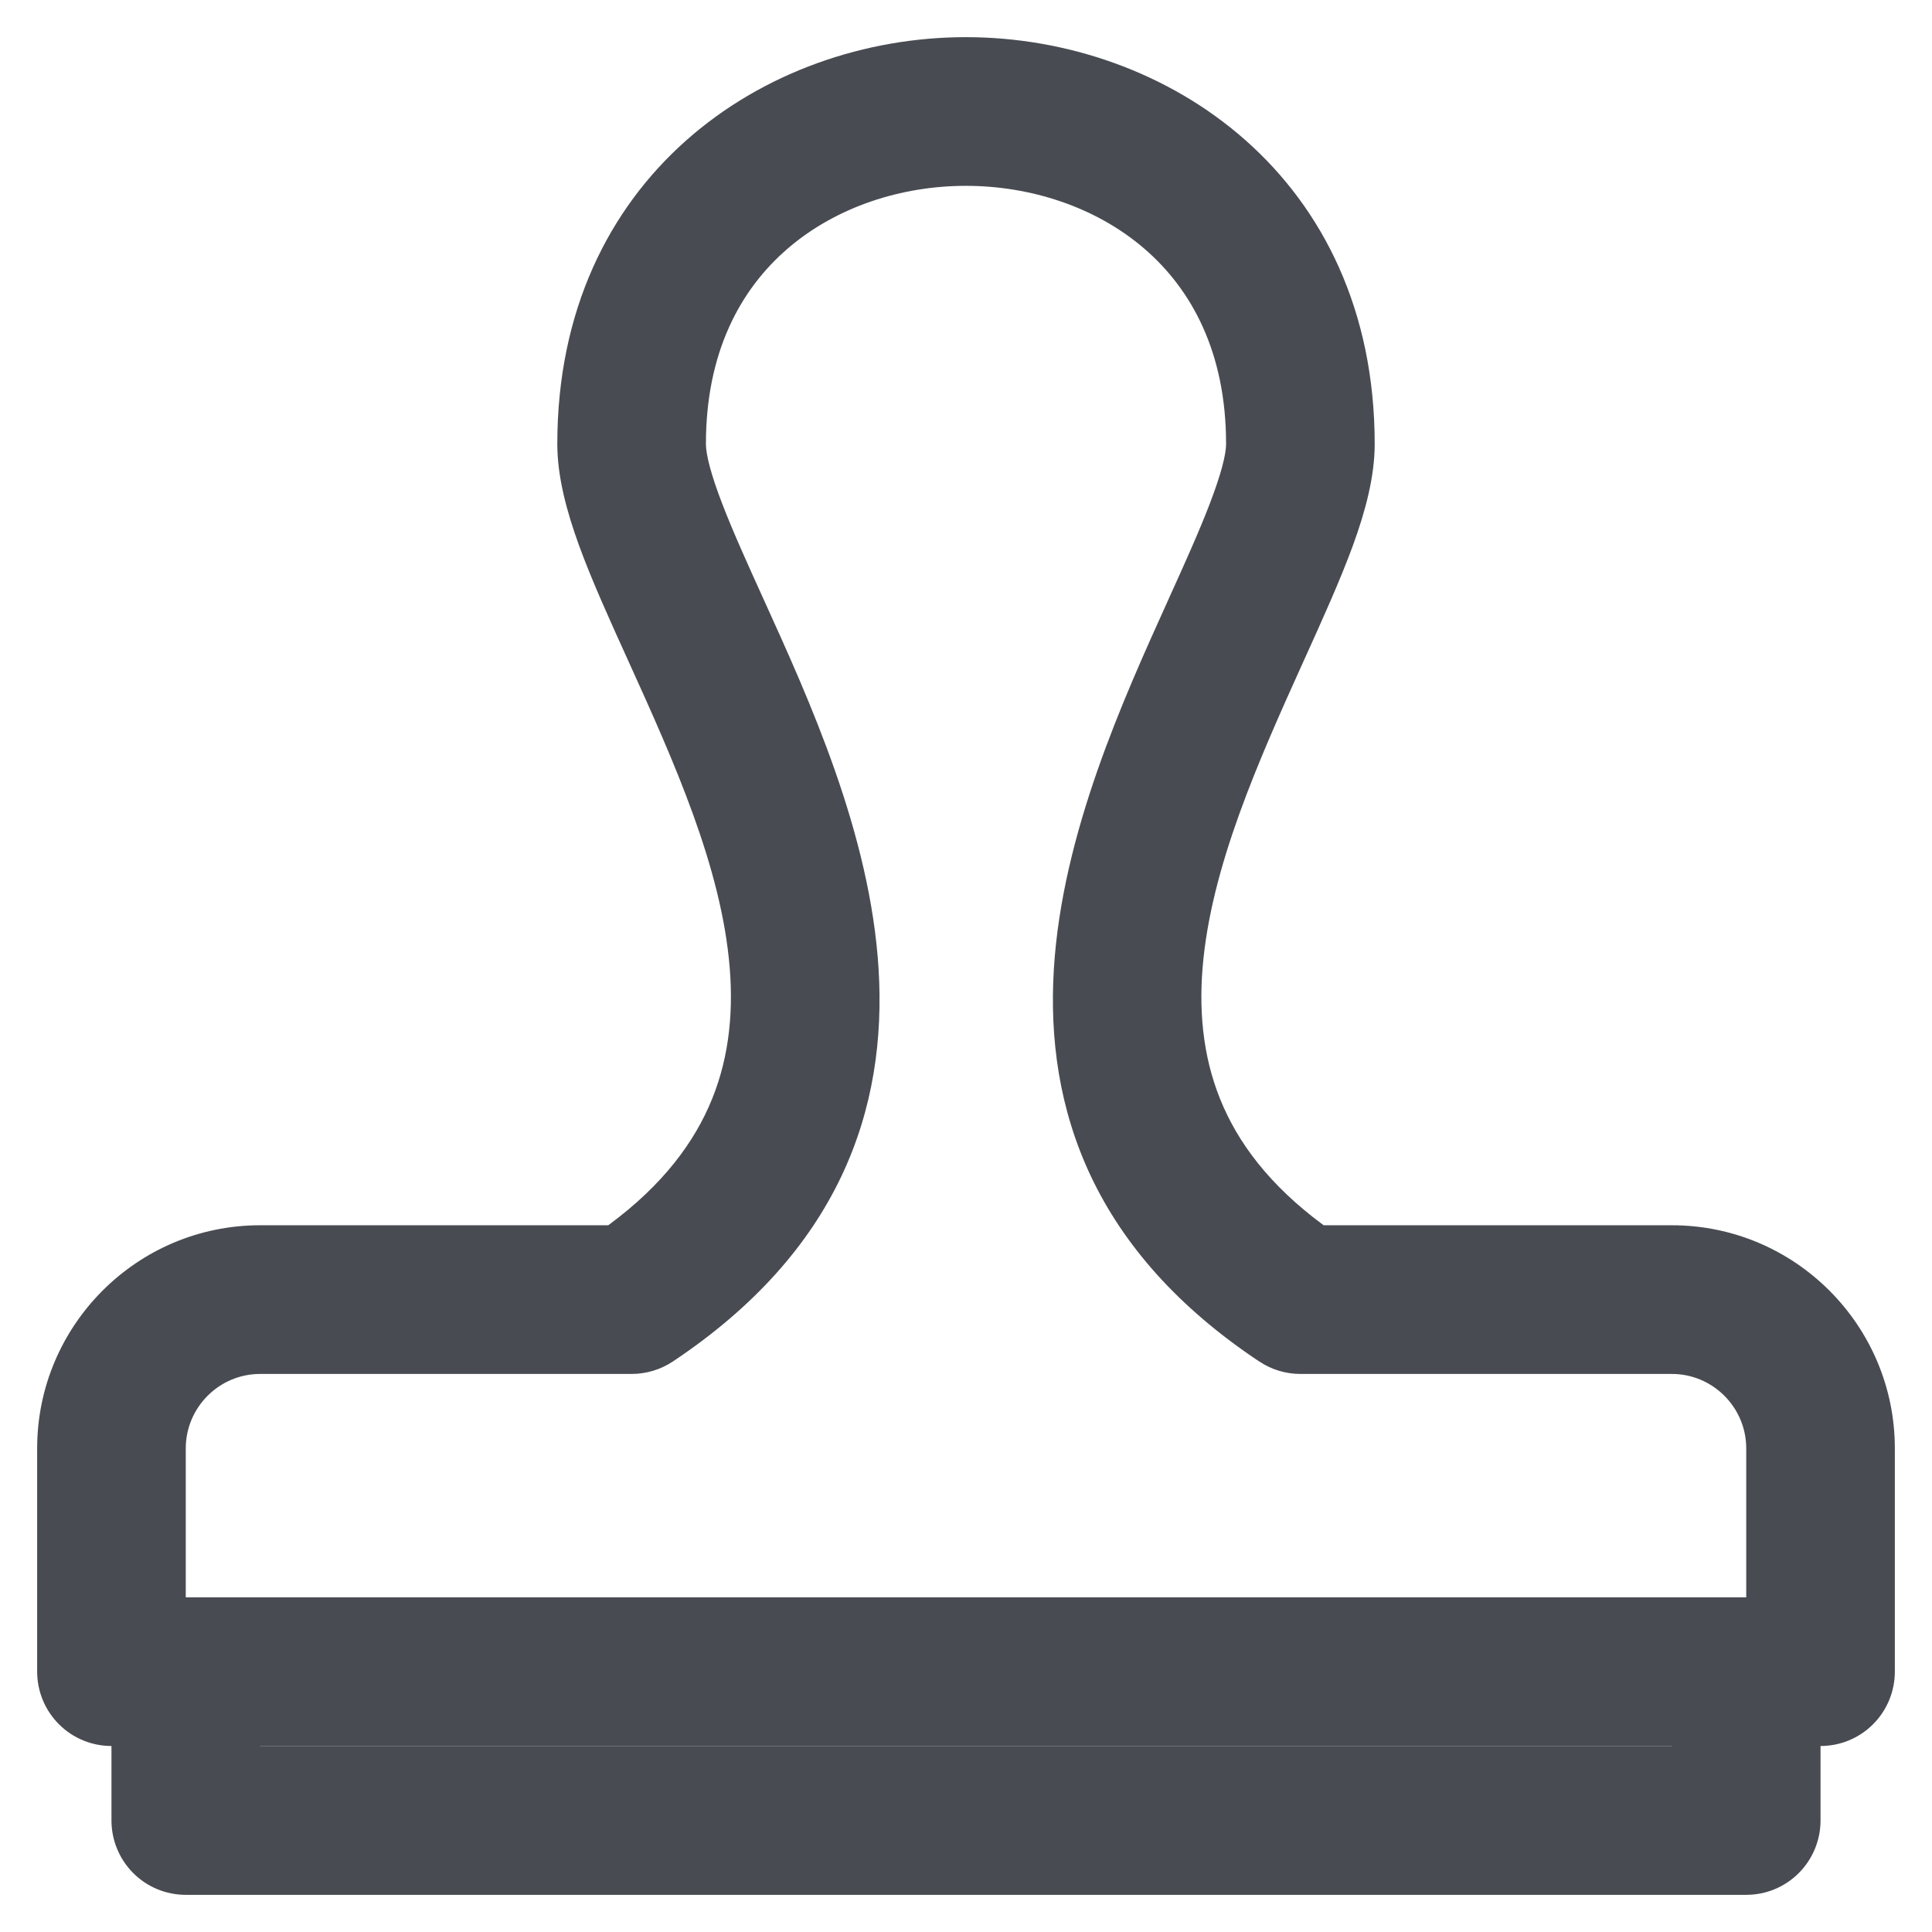
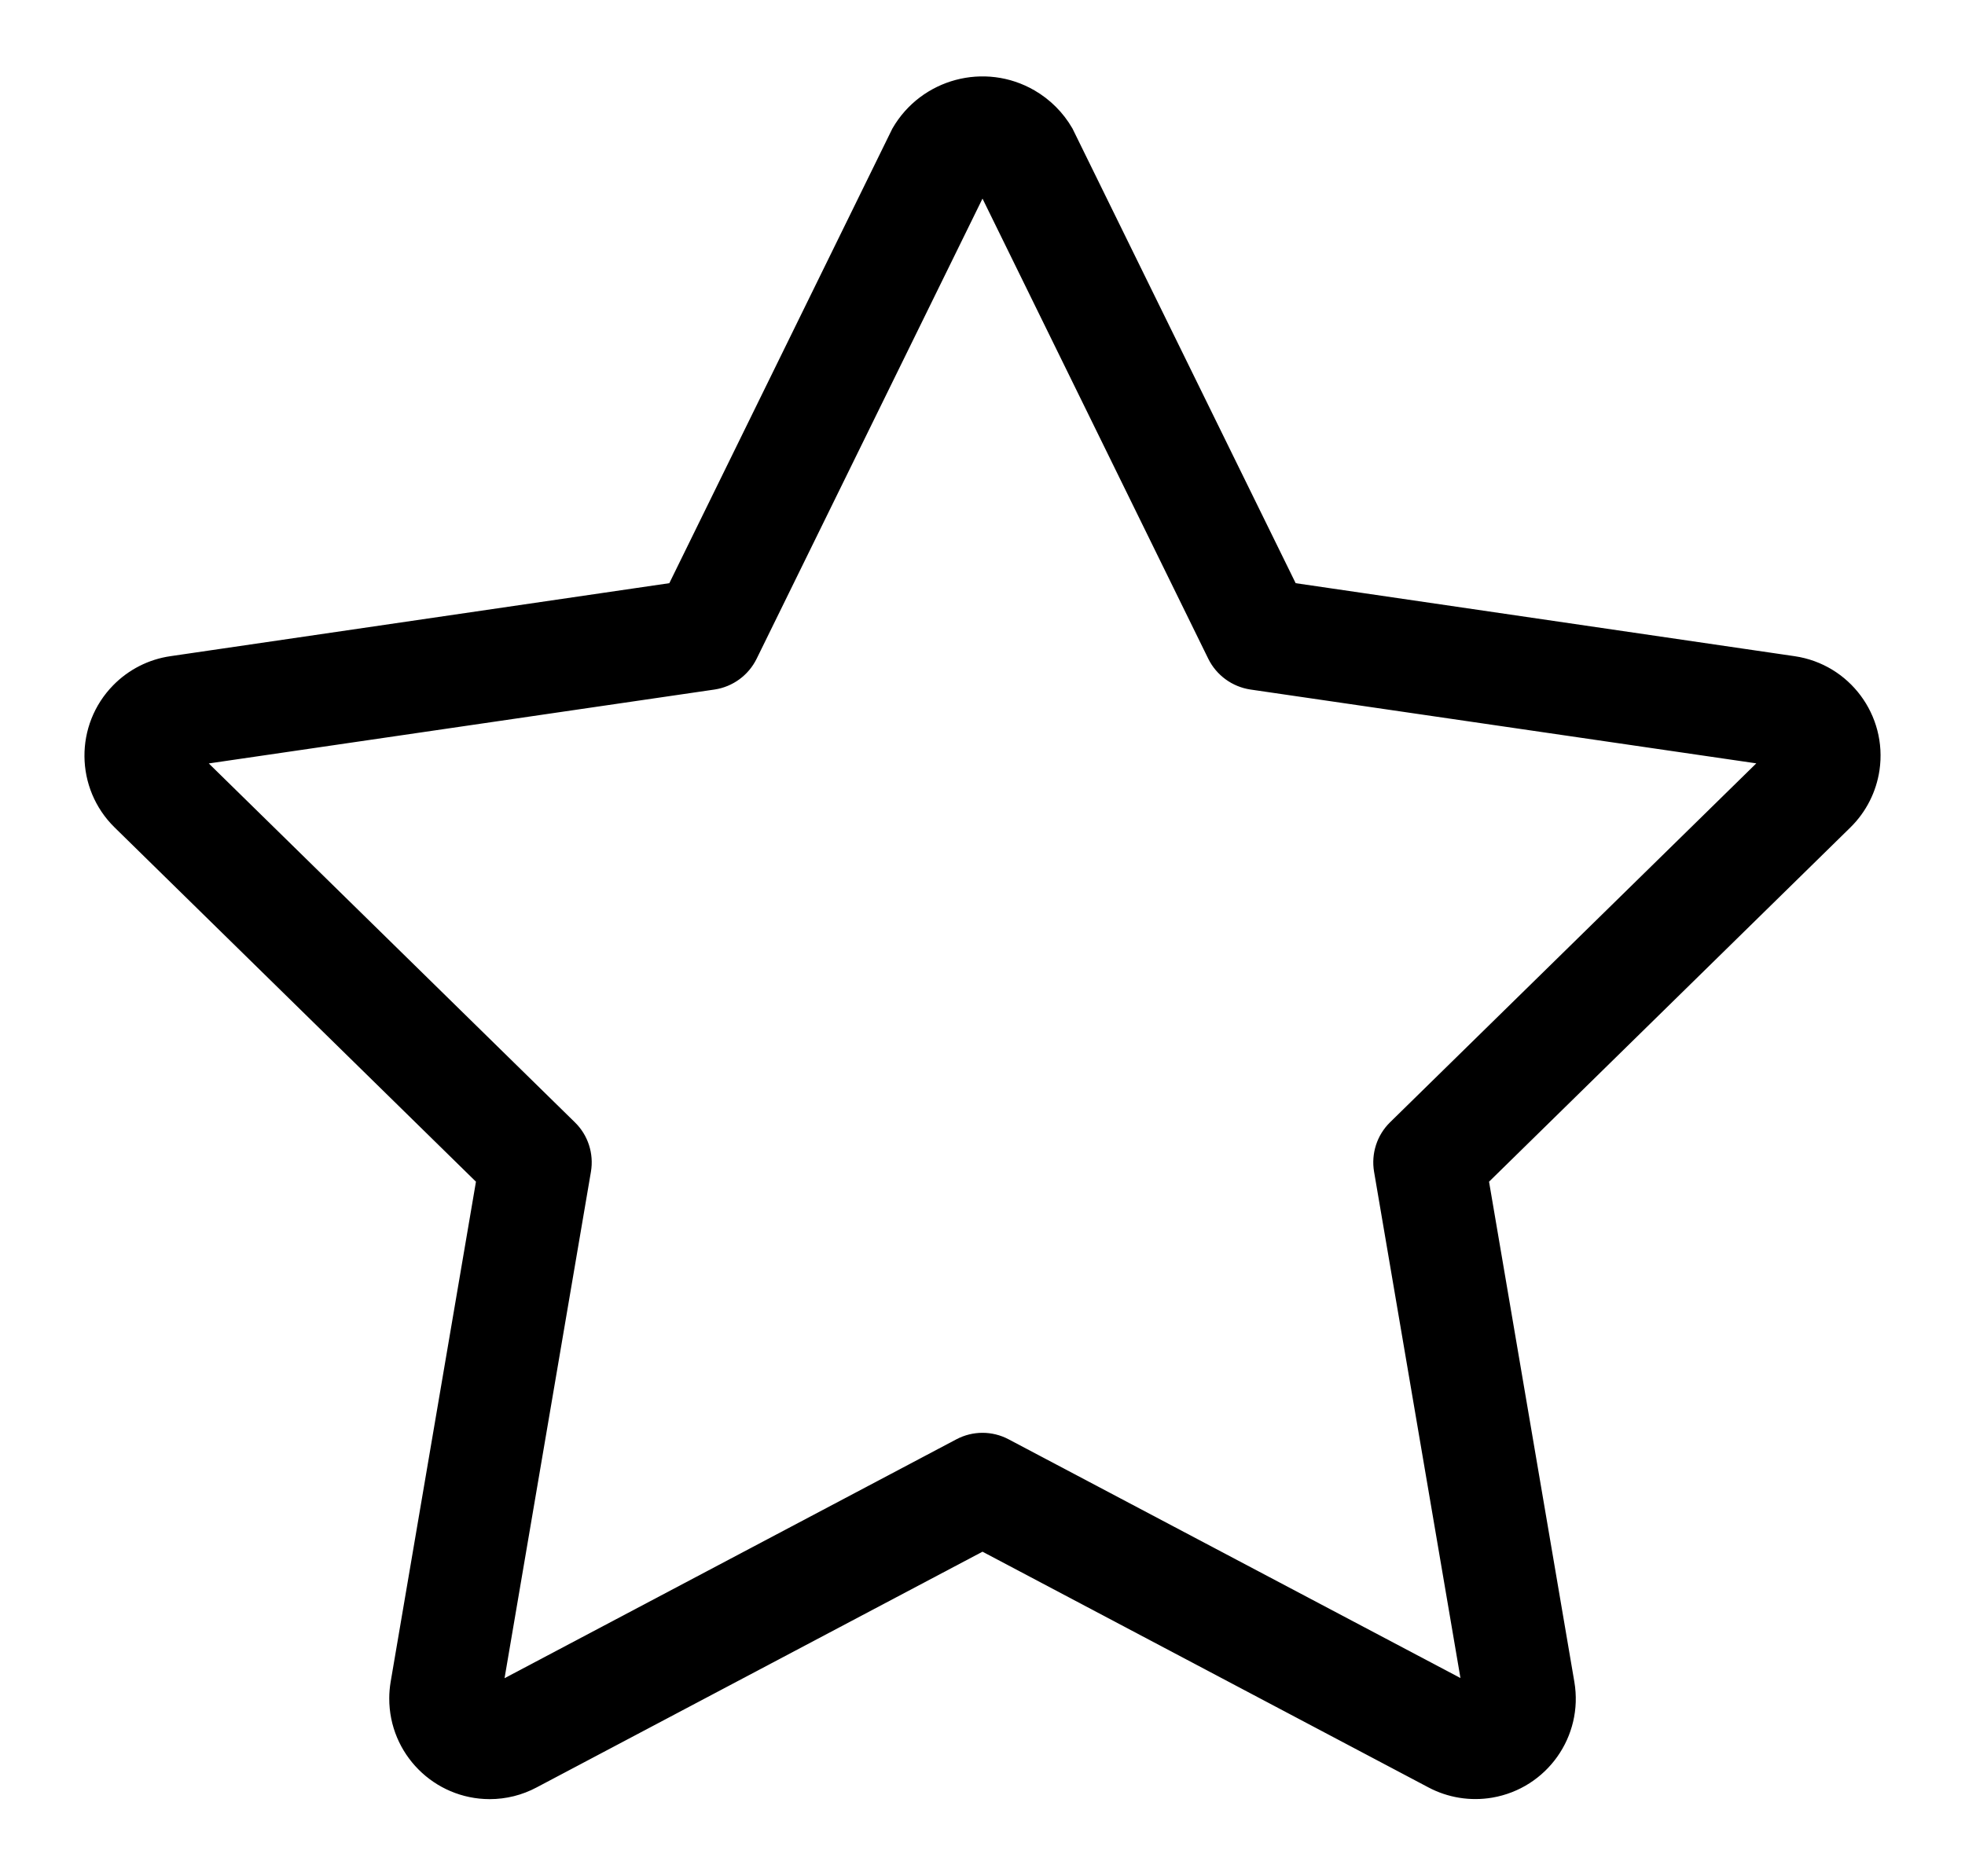
- <svg xmlns="http://www.w3.org/2000/svg" width="24" height="24" viewBox="0 0 25 26" fill="none">
-   <path d="M12.498 1C14.983 1 17.5 2.709 17.5 5.974C17.5 6.677 17.1 7.559 16.594 8.678C15.378 11.364 13.869 14.7 17.153 16.989H22C23.378 16.989 24.5 18.112 24.5 19.492V22.496C24.5 22.629 24.447 22.757 24.354 22.851C24.26 22.944 24.133 22.997 24 22.997H23.5V24.499C23.5 24.632 23.447 24.76 23.354 24.854C23.26 24.947 23.133 25 23 25H2C1.867 25 1.74 24.947 1.646 24.854C1.553 24.76 1.5 24.632 1.5 24.499V22.997H1C0.867 22.997 0.74 22.944 0.646 22.851C0.553 22.757 0.5 22.629 0.5 22.496V19.492C0.5 18.112 1.622 16.989 3 16.989H7.846C11.137 14.695 9.627 11.366 8.409 8.685C7.901 7.565 7.5 6.68 7.5 5.974C7.5 2.709 10.014 1 12.498 1ZM2.5 22.997V23.999H22.5V22.997H2.5ZM12.498 2.001C10.573 2.001 8.5 3.245 8.5 5.974C8.5 6.463 8.898 7.341 9.32 8.271C10.562 11.005 12.438 15.137 8.277 17.906C8.195 17.961 8.099 17.99 8 17.99H3C2.173 17.99 1.5 18.664 1.5 19.492V21.996H23.5V19.492C23.5 18.664 22.827 17.99 22 17.99H17C16.902 17.99 16.806 17.961 16.724 17.906C12.571 15.143 14.444 11.004 15.684 8.265C16.104 7.337 16.5 6.461 16.5 5.974C16.5 3.244 14.425 2.001 12.498 2.001Z" fill="#484C52" />
-   <path d="M12.498 1V0.5H12.498L12.498 1ZM17.5 5.974L18 5.974V5.974H17.5ZM16.594 8.678L16.138 8.471L16.138 8.472L16.594 8.678ZM17.153 16.989L16.867 17.399L16.996 17.489H17.153V16.989ZM24.5 19.492H25V19.492L24.5 19.492ZM24.354 22.851L24.707 23.204L24.707 23.204L24.354 22.851ZM23.5 22.997V22.497H23V22.997H23.5ZM23.354 24.854L23.707 25.207L23.707 25.207L23.354 24.854ZM2 25V25.5V25ZM1.646 24.854L1.293 25.207L1.293 25.207L1.646 24.854ZM1.5 24.499H1H1.5ZM1.5 22.997H2V22.497H1.5V22.997ZM1 22.997L1 23.497H1V22.997ZM0.646 22.851L0.293 23.204L0.293 23.204L0.646 22.851ZM0.5 22.496H0H0.5ZM0.5 19.492L0 19.492V19.492H0.5ZM3 16.989V16.489V16.989ZM7.846 16.989V17.489H8.003L8.132 17.399L7.846 16.989ZM8.409 8.685L7.954 8.891L7.954 8.891L8.409 8.685ZM7.5 5.974H7V5.974L7.5 5.974ZM2.5 22.997V22.497H2V22.997H2.5ZM2.5 23.999H2V24.499H2.5V23.999ZM22.5 23.999V24.499H23V23.999H22.5ZM22.5 22.997H23V22.497H22.5V22.997ZM12.498 2.001V1.501H12.498L12.498 2.001ZM8.5 5.974H8V5.974L8.5 5.974ZM9.32 8.271L9.776 8.064L9.776 8.064L9.32 8.271ZM8.277 17.906L8.554 18.323L8.554 18.323L8.277 17.906ZM8 17.99V18.49H8L8 17.99ZM3 17.99V17.49V17.99ZM1.5 19.492L1 19.492V19.492H1.5ZM1.5 21.996H1V22.496H1.5V21.996ZM23.5 21.996V22.496H24V21.996H23.5ZM23.5 19.492H24V19.492L23.5 19.492ZM17 17.99V17.49H17L17 17.99ZM16.724 17.906L17.001 17.49L17.001 17.49L16.724 17.906ZM15.684 8.265L15.228 8.058L15.228 8.059L15.684 8.265ZM16.5 5.974L17 5.974V5.974H16.5ZM12.498 1V1.5C14.764 1.5 17 3.039 17 5.974H17.5H18C18 2.379 15.203 0.5 12.498 0.5V1ZM17.5 5.974L17 5.974C17 6.238 16.923 6.569 16.767 6.999C16.611 7.426 16.394 7.907 16.138 8.471L16.594 8.678L17.049 8.884C17.3 8.33 17.535 7.811 17.707 7.341C17.877 6.874 18 6.412 18 5.974L17.5 5.974ZM16.594 8.678L16.138 8.472C15.539 9.795 14.815 11.383 14.688 12.942C14.623 13.733 14.71 14.536 15.053 15.306C15.396 16.077 15.982 16.782 16.867 17.399L17.153 16.989L17.439 16.579C16.682 16.051 16.225 15.481 15.966 14.899C15.706 14.315 15.63 13.687 15.684 13.023C15.795 11.67 16.433 10.246 17.049 8.884L16.594 8.678ZM17.153 16.989V17.489H22V16.989V16.489H17.153V16.989ZM22 16.989V17.489C23.102 17.489 24 18.387 24 19.492L24.5 19.492L25 19.492C25 17.836 23.655 16.489 22 16.489V16.989ZM24.5 19.492H24V22.496H24.5H25V19.492H24.5ZM24.5 22.496H24C24 22.497 24 22.497 24 22.497L24.354 22.851L24.707 23.204C24.895 23.016 25 22.761 25 22.496H24.5ZM24.354 22.851L24 22.497L24 22.497V22.997V23.497C24.265 23.497 24.52 23.392 24.707 23.204L24.354 22.851ZM24 22.997V22.497H23.5V22.997V23.497H24V22.997ZM23.5 22.997H23V24.499H23.5H24V22.997H23.5ZM23.5 24.499H23C23 24.5 23 24.5 23 24.5L23.354 24.854L23.707 25.207C23.895 25.019 24 24.764 24 24.499H23.5ZM23.354 24.854L23 24.5L23 24.5V25V25.5C23.265 25.5 23.52 25.395 23.707 25.207L23.354 24.854ZM23 25V24.5H2V25V25.5H23V25ZM2 25V24.5L2 24.5L1.646 24.854L1.293 25.207C1.48 25.395 1.735 25.5 2 25.5V25ZM1.646 24.854L2 24.5C2 24.5 2 24.5 2 24.499H1.5H1C1 24.764 1.105 25.019 1.293 25.207L1.646 24.854ZM1.5 24.499H2V22.997H1.5H1V24.499H1.5ZM1.5 22.997V22.497H1V22.997V23.497H1.5V22.997ZM1 22.997L1 22.497L1 22.497L0.646 22.851L0.293 23.204C0.48 23.392 0.735 23.497 1 23.497L1 22.997ZM0.646 22.851L1 22.497C1 22.497 1 22.497 1 22.496H0.5H0C0 22.761 0.105 23.016 0.293 23.204L0.646 22.851ZM0.5 22.496H1V19.492H0.5H0V22.496H0.5ZM0.5 19.492L1 19.492C1 18.387 1.898 17.489 3 17.489V16.989V16.489C1.345 16.489 5.47469e-05 17.836 0 19.492L0.5 19.492ZM3 16.989V17.489H7.846V16.989V16.489H3V16.989ZM7.846 16.989L8.132 17.399C9.018 16.782 9.606 16.076 9.95 15.305C10.294 14.535 10.381 13.733 10.317 12.941C10.19 11.384 9.464 9.799 8.864 8.478L8.409 8.685L7.954 8.891C8.571 10.251 9.21 11.671 9.32 13.023C9.374 13.685 9.298 14.313 9.037 14.897C8.777 15.479 8.319 16.05 7.56 16.579L7.846 16.989ZM8.409 8.685L8.865 8.478C8.608 7.913 8.39 7.431 8.234 7.003C8.077 6.572 8 6.24 8 5.974L7.5 5.974L7 5.974C7 6.414 7.124 6.877 7.294 7.345C7.466 7.816 7.702 8.336 7.954 8.891L8.409 8.685ZM7.5 5.974H8C8 3.038 10.234 1.5 12.498 1.5L12.498 1L12.498 0.5C9.795 0.5 7 2.379 7 5.974H7.5ZM2.5 22.997H2V23.999H2.5H3V22.997H2.5ZM2.5 23.999V24.499H22.5V23.999V23.499H2.5V23.999ZM22.5 23.999H23V22.997H22.5H22V23.999H22.5ZM22.5 22.997V22.497H2.5V22.997V23.497H22.5V22.997ZM12.498 2.001L12.498 1.501C11.434 1.501 10.314 1.844 9.451 2.585C8.577 3.336 8 4.47 8 5.974H8.5H9C9 4.748 9.459 3.896 10.103 3.343C10.758 2.78 11.636 2.501 12.498 2.501L12.498 2.001ZM8.5 5.974L8 5.974C8 6.321 8.133 6.74 8.285 7.136C8.444 7.55 8.656 8.016 8.865 8.477L9.32 8.271L9.776 8.064C9.563 7.595 9.365 7.158 9.219 6.778C9.066 6.381 9 6.116 9 5.974L8.5 5.974ZM9.32 8.271L8.865 8.477C9.493 9.861 10.228 11.493 10.325 13.106C10.373 13.9 10.265 14.674 9.919 15.402C9.573 16.129 8.976 16.841 8 17.49L8.277 17.906L8.554 18.323C9.659 17.587 10.388 16.744 10.822 15.832C11.255 14.921 11.38 13.972 11.324 13.045C11.213 11.216 10.389 9.415 9.776 8.064L9.32 8.271ZM8.277 17.906L8.001 17.49C8 17.49 7.999 17.49 8 17.49L8 17.99L8 18.49C8.198 18.49 8.391 18.431 8.554 18.323L8.277 17.906ZM8 17.99V17.49H3V17.99V18.49H8V17.99ZM3 17.99V17.49C1.896 17.49 1 18.389 1 19.492L1.5 19.492L2 19.492C2 18.94 2.45 18.49 3 18.49V17.99ZM1.5 19.492H1V21.996H1.5H2V19.492H1.5ZM1.5 21.996V22.496H23.5V21.996V21.496H1.5V21.996ZM23.5 21.996H24V19.492H23.5H23V21.996H23.5ZM23.5 19.492L24 19.492C24 18.389 23.104 17.49 22 17.49V17.99V18.49C22.55 18.49 23 18.94 23 19.492L23.5 19.492ZM22 17.99V17.49H17V17.99V18.49H22V17.99ZM17 17.99L17 17.49L17.001 17.49L16.724 17.906L16.447 18.322C16.609 18.431 16.802 18.49 17 18.49L17 17.99ZM16.724 17.906L17.001 17.49C16.027 16.842 15.431 16.131 15.086 15.405C14.741 14.677 14.632 13.902 14.681 13.107C14.778 11.492 15.512 9.857 16.139 8.471L15.684 8.265L15.228 8.059C14.616 9.412 13.793 11.216 13.682 13.046C13.626 13.973 13.751 14.923 14.183 15.834C14.616 16.746 15.344 17.589 16.447 18.323L16.724 17.906ZM15.684 8.265L16.139 8.471C16.347 8.011 16.558 7.545 16.716 7.133C16.867 6.738 17 6.319 17 5.974L16.5 5.974L16 5.974C16 6.115 15.934 6.378 15.782 6.775C15.637 7.154 15.44 7.591 15.228 8.058L15.684 8.265ZM16.5 5.974H17C17 4.47 16.423 3.336 15.547 2.584C14.684 1.843 13.563 1.501 12.498 1.501V2.001V2.501C13.361 2.501 14.24 2.78 14.896 3.343C15.54 3.896 16 4.748 16 5.974H16.5Z" fill="#484C52" />
+ <svg xmlns="http://www.w3.org/2000/svg" width="22" height="21" viewBox="0 0 22 21" fill="none">
+   <path d="M20.919 8.606C20.999 8.059 20.621 7.551 20.074 7.471L14.423 6.644L11.897 1.498C11.806 1.341 11.676 1.211 11.519 1.12C11.023 0.833 10.388 1.003 10.101 1.499L7.577 6.644L1.926 7.471C1.71 7.502 1.51 7.604 1.357 7.76C0.97 8.154 0.976 8.788 1.37 9.175L5.463 13.188L4.497 18.852C4.488 18.906 4.483 18.961 4.483 19.016C4.481 19.569 4.929 20.019 5.482 20.02C5.646 20.02 5.806 19.98 5.95 19.903L11 17.233L16.049 19.902C16.244 20.006 16.468 20.042 16.686 20.005C17.23 19.912 17.596 19.396 17.503 18.852L16.537 13.188L20.631 9.174C20.786 9.021 20.887 8.822 20.919 8.606ZM15.65 12.656C15.533 12.771 15.48 12.936 15.507 13.098L16.517 19.018L11.233 16.226C11.087 16.149 10.913 16.149 10.767 16.226L5.483 19.02L6.493 13.098C6.52 12.936 6.467 12.771 6.349 12.656L2.07 8.461L7.982 7.597C8.146 7.572 8.286 7.469 8.359 7.321L11 1.94L13.64 7.321C13.713 7.469 13.854 7.572 14.018 7.597L19.931 8.46L15.65 12.656Z" fill="black" stroke="black" stroke-width="0.25" />
</svg>
